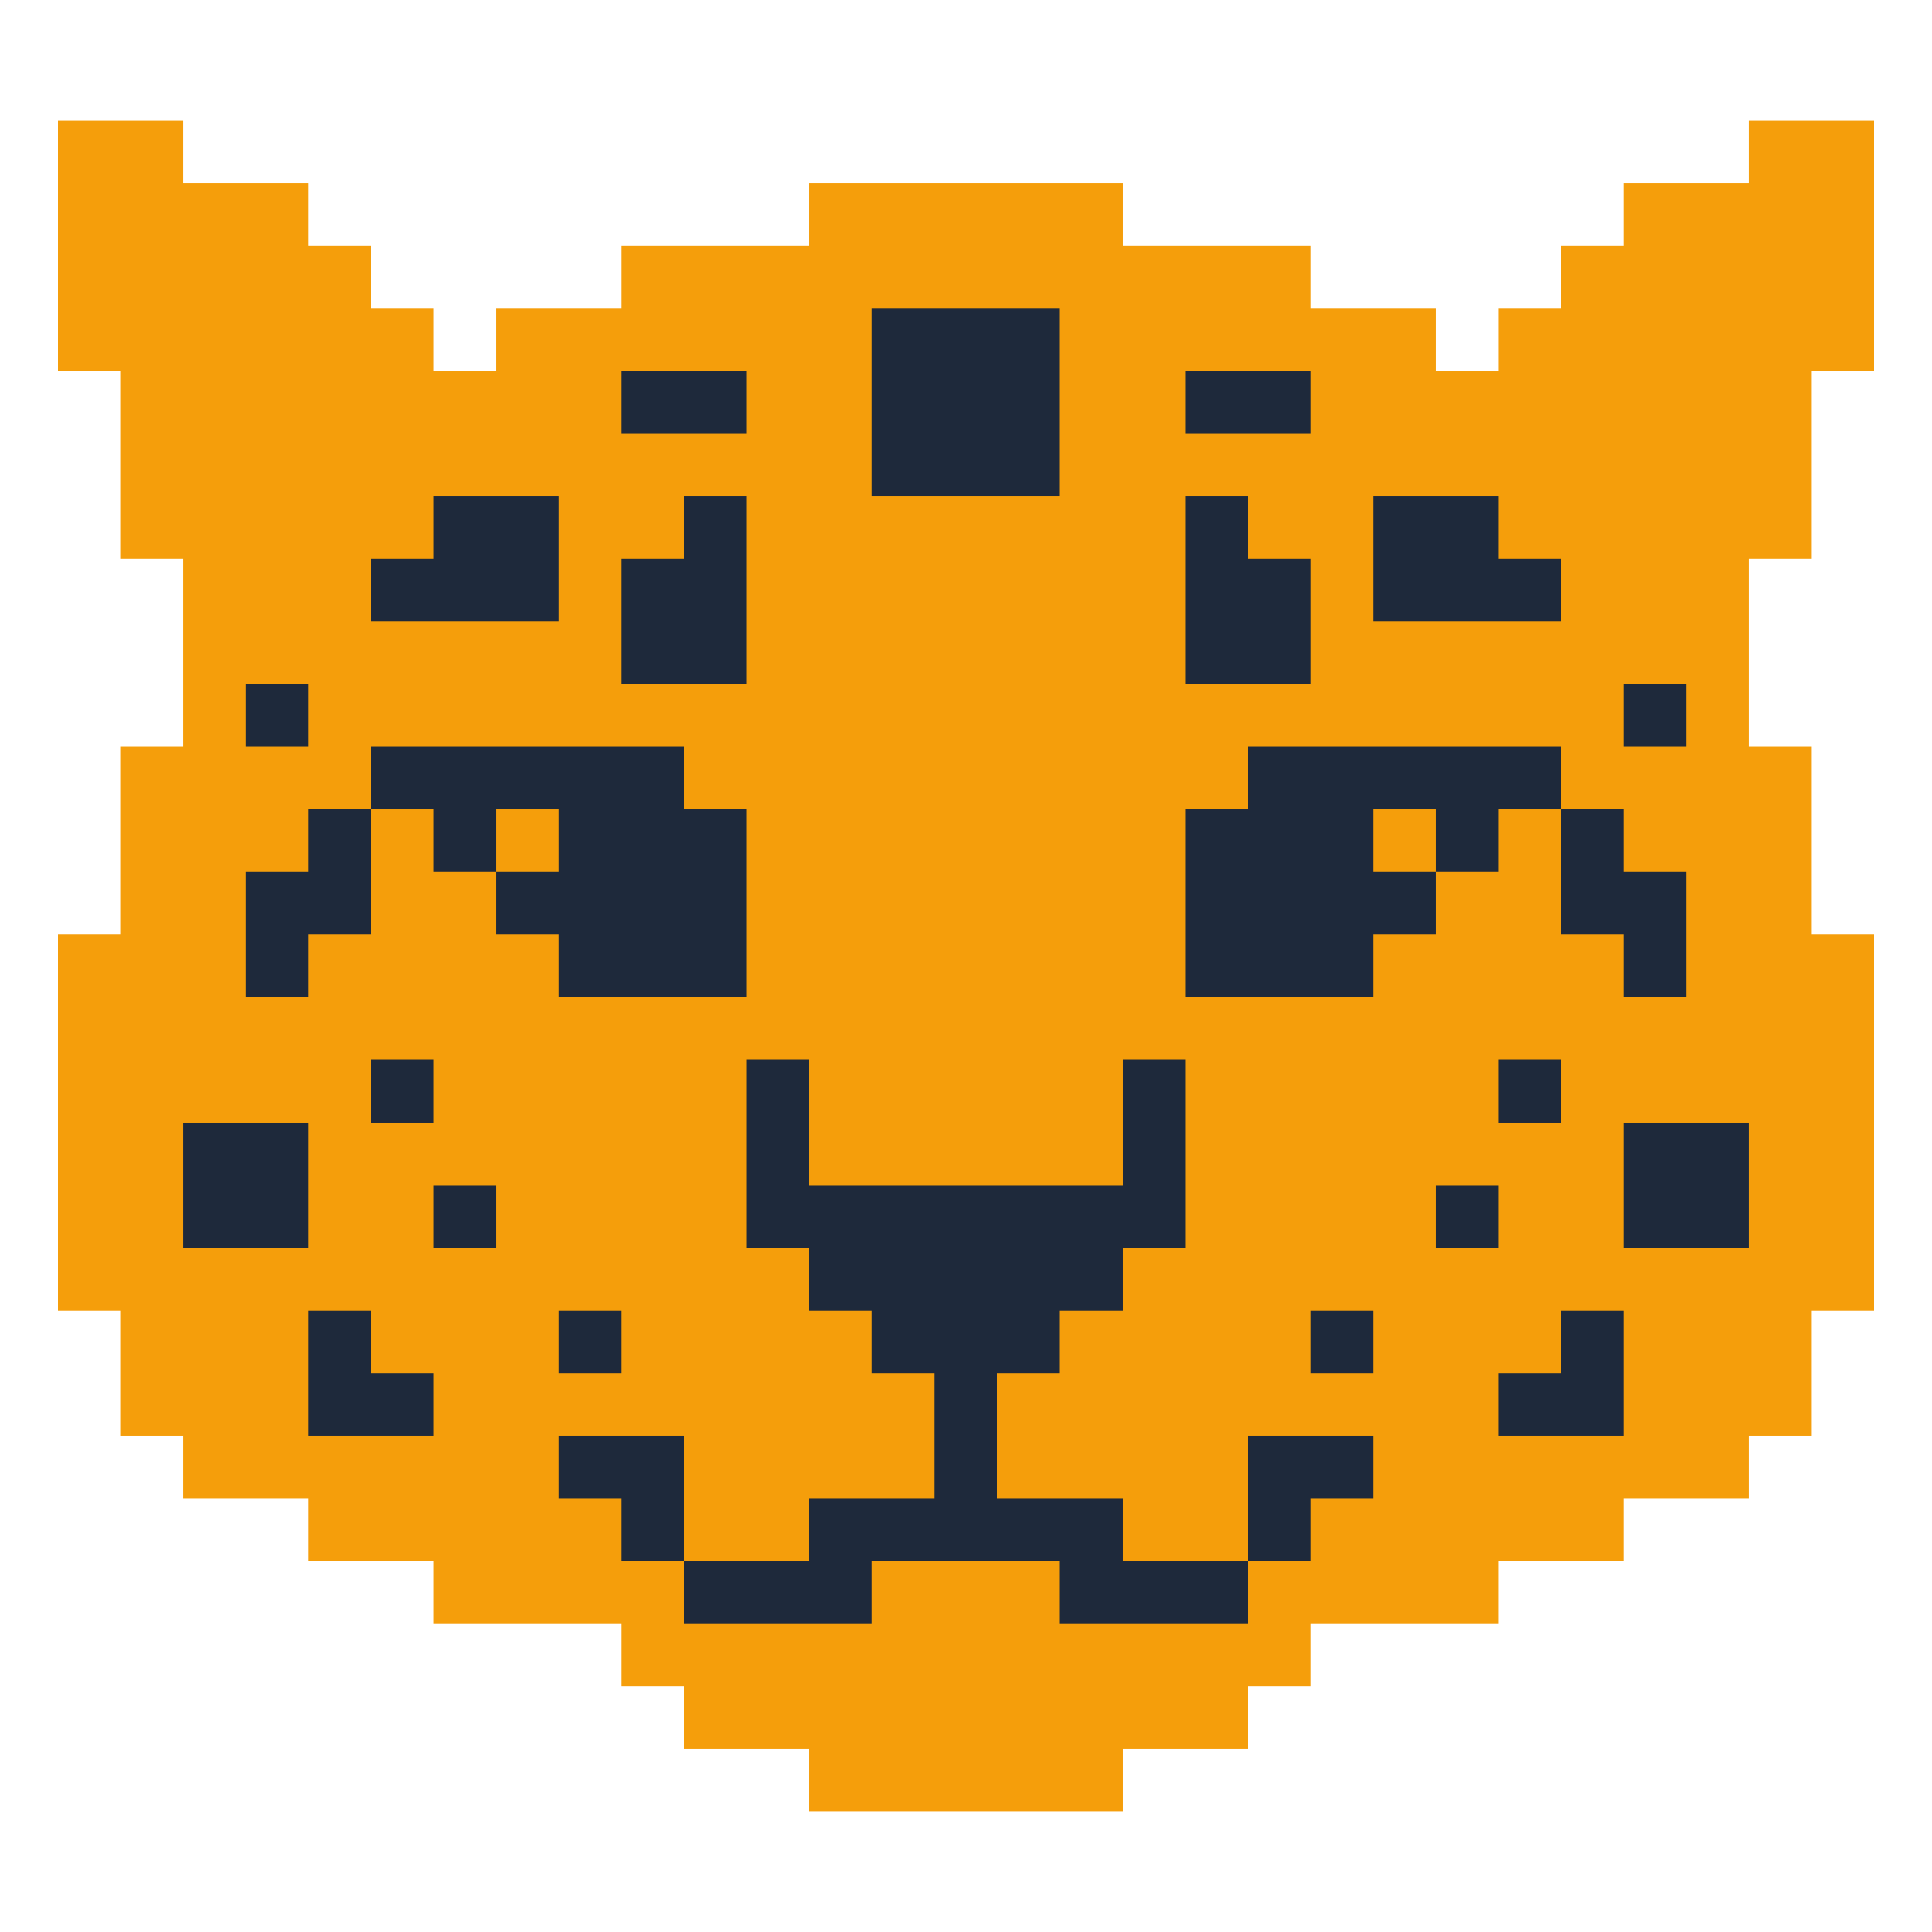
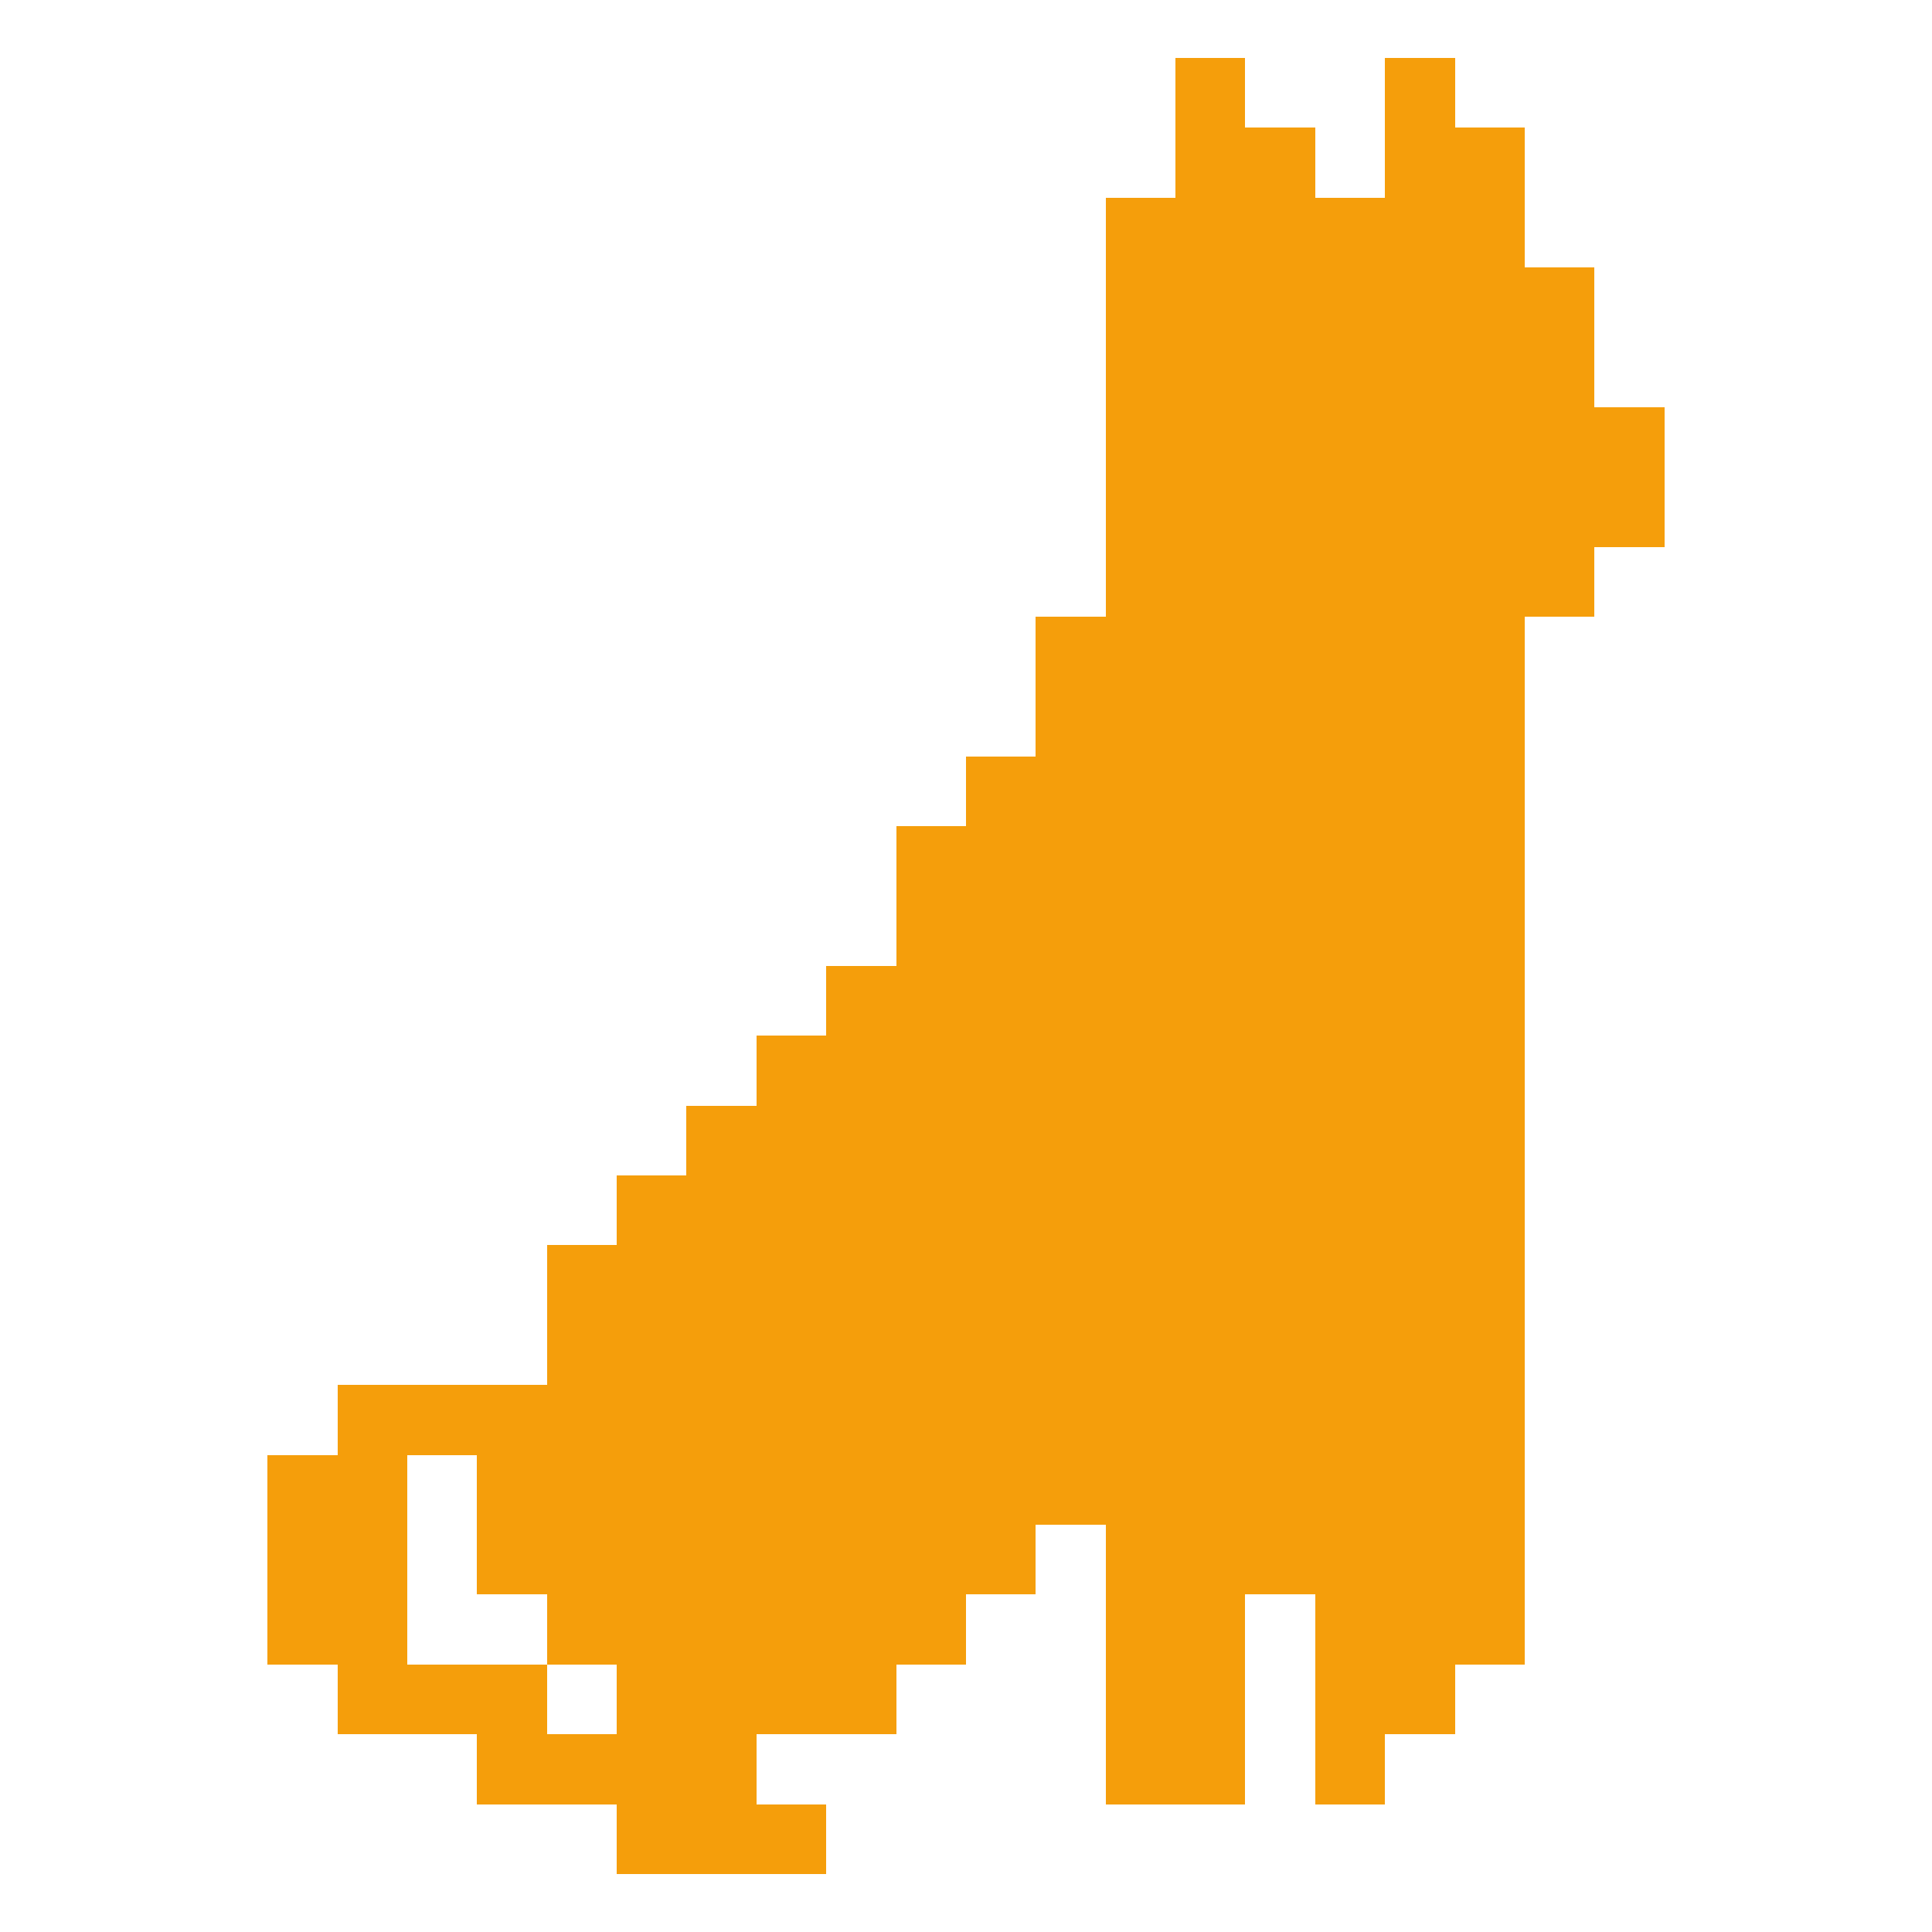
<svg xmlns="http://www.w3.org/2000/svg" width="1024" height="1024" viewBox="0 0 1024 1024" shape-rendering="crispEdges" role="img" aria-labelledby="pumr-title">
-   <g transform="translate(30.72 63.91) scale(33.19)">
-     <path fill="#f59e0b" d="M0 0h2v1h-2Z M27 0h2v1h-2Z M0 1h4v1h-4Z M12 1h5v1h-5Z M25 1h4v1h-4Z M0 2h5v1h-5Z M9 2h11v1h-11Z M24 2h5v1h-5Z M0 3h6v1h-6Z M7 3h6v1h-6Z M16 3h6v1h-6Z M23 3h6v1h-6Z M1 4h8v1h-8Z M11 4h2v1h-2Z M16 4h2v1h-2Z M20 4h8v1h-8Z M1 5h12v1h-12Z M16 5h12v1h-12Z M1 6h5v1h-5Z M8 6h2v1h-2Z M11 6h7v1h-7Z M19 6h2v1h-2Z M23 6h5v1h-5Z M2 7h3v1h-3Z M8 7h1v1h-1Z M11 7h7v1h-7Z M20 7h1v1h-1Z M24 7h3v1h-3Z M2 8h7v1h-7Z M11 8h7v1h-7Z M20 8h7v1h-7Z M2 9h1v1h-1Z M4 9h21v1h-21Z M26 9h1v1h-1Z M1 10h4v1h-4Z M10 10h9v1h-9Z M24 10h4v1h-4Z M1 11h3v1h-3Z M5 11h1v1h-1Z M7 11h1v1h-1Z M11 11h7v1h-7Z M21 11h1v1h-1Z M23 11h1v1h-1Z M25 11h3v1h-3Z M1 12h2v1h-2Z M5 12h2v1h-2Z M11 12h7v1h-7Z M22 12h2v1h-2Z M26 12h2v1h-2Z M0 13h3v1h-3Z M4 13h4v1h-4Z M11 13h7v1h-7Z M21 13h4v1h-4Z M26 13h3v1h-3Z M0 14h29v1h-29Z M0 15h5v1h-5Z M6 15h5v1h-5Z M12 15h5v1h-5Z M18 15h5v1h-5Z M24 15h5v1h-5Z M0 16h2v1h-2Z M4 16h7v1h-7Z M12 16h5v1h-5Z M18 16h7v1h-7Z M27 16h2v1h-2Z M0 17h2v1h-2Z M4 17h2v1h-2Z M7 17h4v1h-4Z M18 17h4v1h-4Z M23 17h2v1h-2Z M27 17h2v1h-2Z M0 18h12v1h-12Z M17 18h12v1h-12Z M1 19h3v1h-3Z M5 19h3v1h-3Z M9 19h4v1h-4Z M16 19h4v1h-4Z M21 19h3v1h-3Z M25 19h3v1h-3Z M1 20h3v1h-3Z M6 20h8v1h-8Z M15 20h8v1h-8Z M25 20h3v1h-3Z M2 21h6v1h-6Z M10 21h4v1h-4Z M15 21h4v1h-4Z M21 21h6v1h-6Z M4 22h5v1h-5Z M10 22h2v1h-2Z M17 22h2v1h-2Z M20 22h5v1h-5Z M6 23h4v1h-4Z M13 23h3v1h-3Z M19 23h4v1h-4Z M9 24h11v1h-11Z M10 25h9v1h-9Z M12 26h5v1h-5Z" />
-     <path fill="#1e293b" d="M13 3h3v1h-3Z M9 4h2v1h-2Z M13 4h3v1h-3Z M18 4h2v1h-2Z M13 5h3v1h-3Z M6 6h2v1h-2Z M10 6h1v1h-1Z M18 6h1v1h-1Z M21 6h2v1h-2Z M5 7h3v1h-3Z M9 7h2v1h-2Z M18 7h2v1h-2Z M21 7h3v1h-3Z M9 8h2v1h-2Z M18 8h2v1h-2Z M3 9h1v1h-1Z M25 9h1v1h-1Z M5 10h5v1h-5Z M19 10h5v1h-5Z M4 11h1v1h-1Z M6 11h1v1h-1Z M8 11h3v1h-3Z M18 11h3v1h-3Z M22 11h1v1h-1Z M24 11h1v1h-1Z M3 12h2v1h-2Z M7 12h4v1h-4Z M18 12h4v1h-4Z M24 12h2v1h-2Z M3 13h1v1h-1Z M8 13h3v1h-3Z M18 13h3v1h-3Z M25 13h1v1h-1Z M5 15h1v1h-1Z M11 15h1v1h-1Z M17 15h1v1h-1Z M23 15h1v1h-1Z M2 16h2v1h-2Z M11 16h1v1h-1Z M17 16h1v1h-1Z M25 16h2v1h-2Z M2 17h2v1h-2Z M6 17h1v1h-1Z M11 17h7v1h-7Z M22 17h1v1h-1Z M25 17h2v1h-2Z M12 18h5v1h-5Z M4 19h1v1h-1Z M8 19h1v1h-1Z M13 19h3v1h-3Z M20 19h1v1h-1Z M24 19h1v1h-1Z M4 20h2v1h-2Z M14 20h1v1h-1Z M23 20h2v1h-2Z M8 21h2v1h-2Z M14 21h1v1h-1Z M19 21h2v1h-2Z M9 22h1v1h-1Z M12 22h5v1h-5Z M19 22h1v1h-1Z M10 23h3v1h-3Z M16 23h3v1h-3Z" />
+   <g transform="translate(141.78 30.72) scale(37.02)">
+     <path fill="#f59e0b" d="M13 0h1v1h-1Z M16 0h1v1h-1Z M13 1h2v1h-2Z M16 1h2v1h-2Z M12 2h6v1h-6Z M12 3h7v1h-7Z M12 4h7v1h-7Z M12 5h8v1h-8Z M12 6h8v1h-8Z M12 7h7v1h-7Z M11 8h7v1h-7Z M11 9h7v1h-7Z M10 10h8v1h-8Z M9 11h9v1h-9Z M9 12h9v1h-9Z M8 13h10v1h-10Z M7 14h11v1h-11Z M6 15h12v1h-12Z M5 16h13v1h-13Z M4 17h14v1h-14Z M4 18h14v1h-14Z M1 19h17v1h-17Z M0 20h2v1h-2Z M3 20h15v1h-15Z M0 21h2v1h-2Z M3 21h8v1h-8Z M12 21h6v1h-6Z M0 22h2v1h-2Z M4 22h6v1h-6Z M12 22h2v1h-2Z M15 22h3v1h-3Z M1 23h3v1h-3Z M5 23h4v1h-4Z M12 23h2v1h-2Z M15 23h2v1h-2Z M3 24h4v1h-4Z M12 24h2v1h-2Z M15 24h1v1h-1Z M5 25h3v1h-3Z" />
  </g>
</svg>
